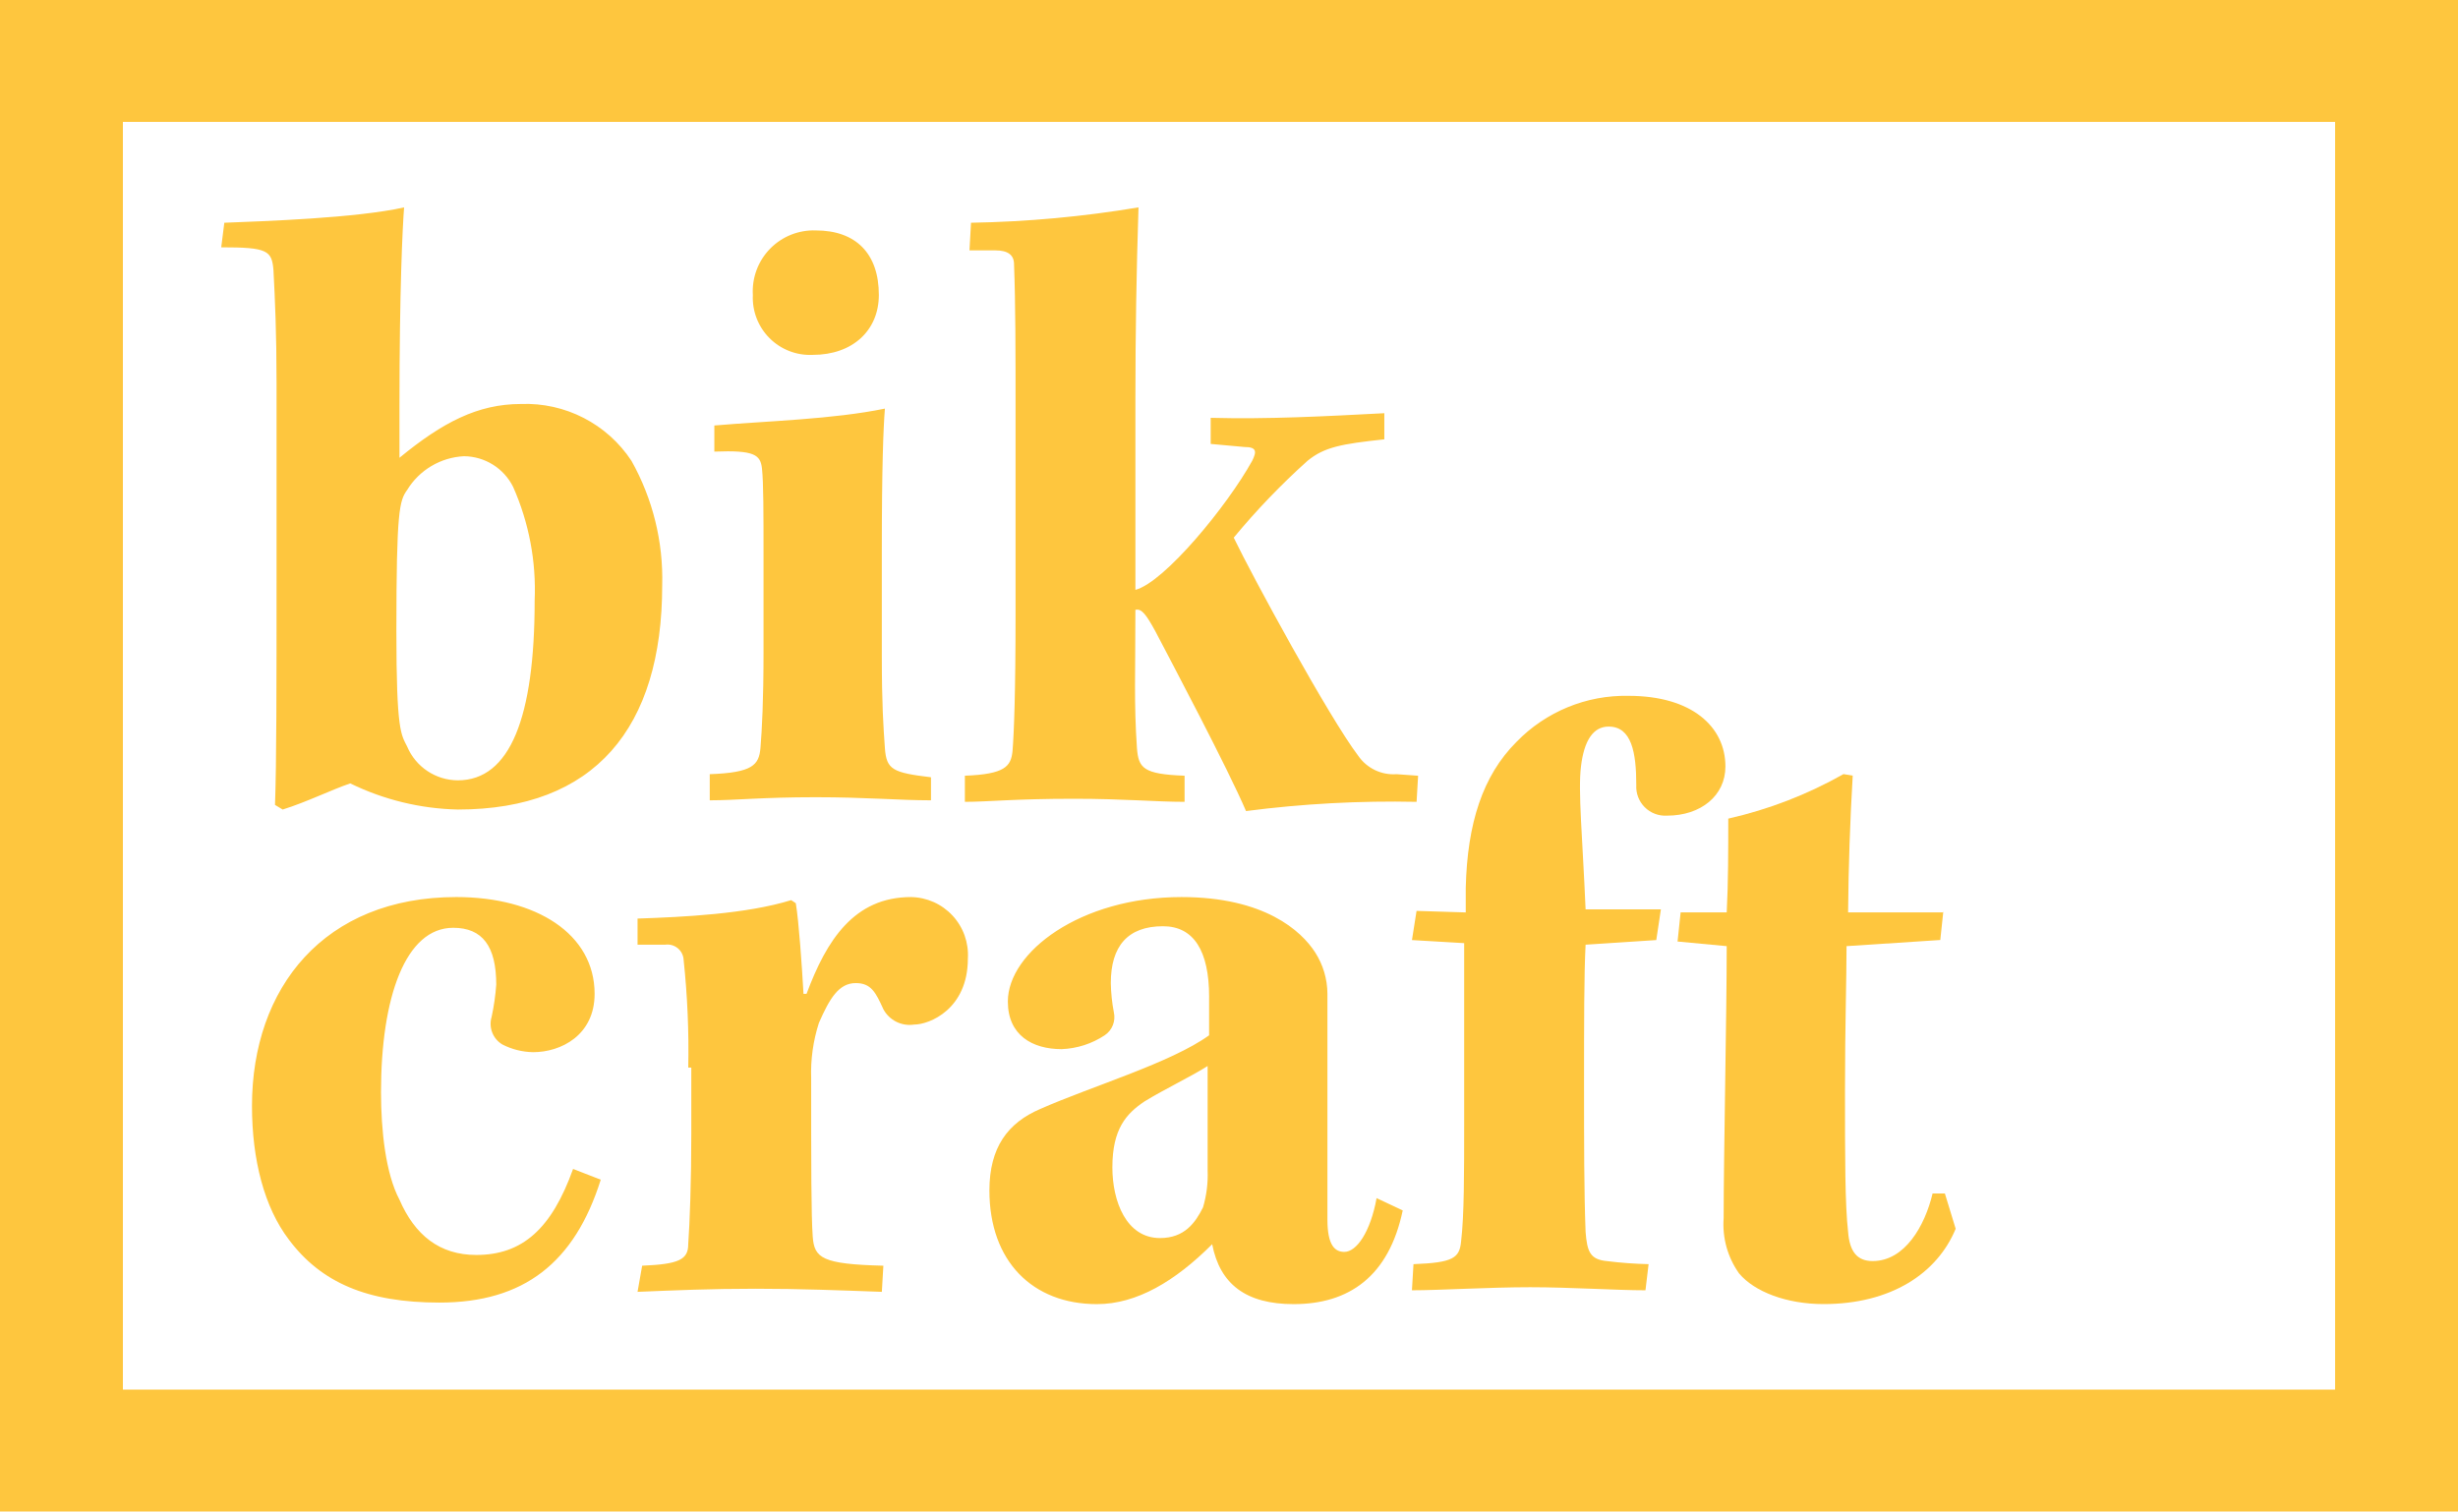
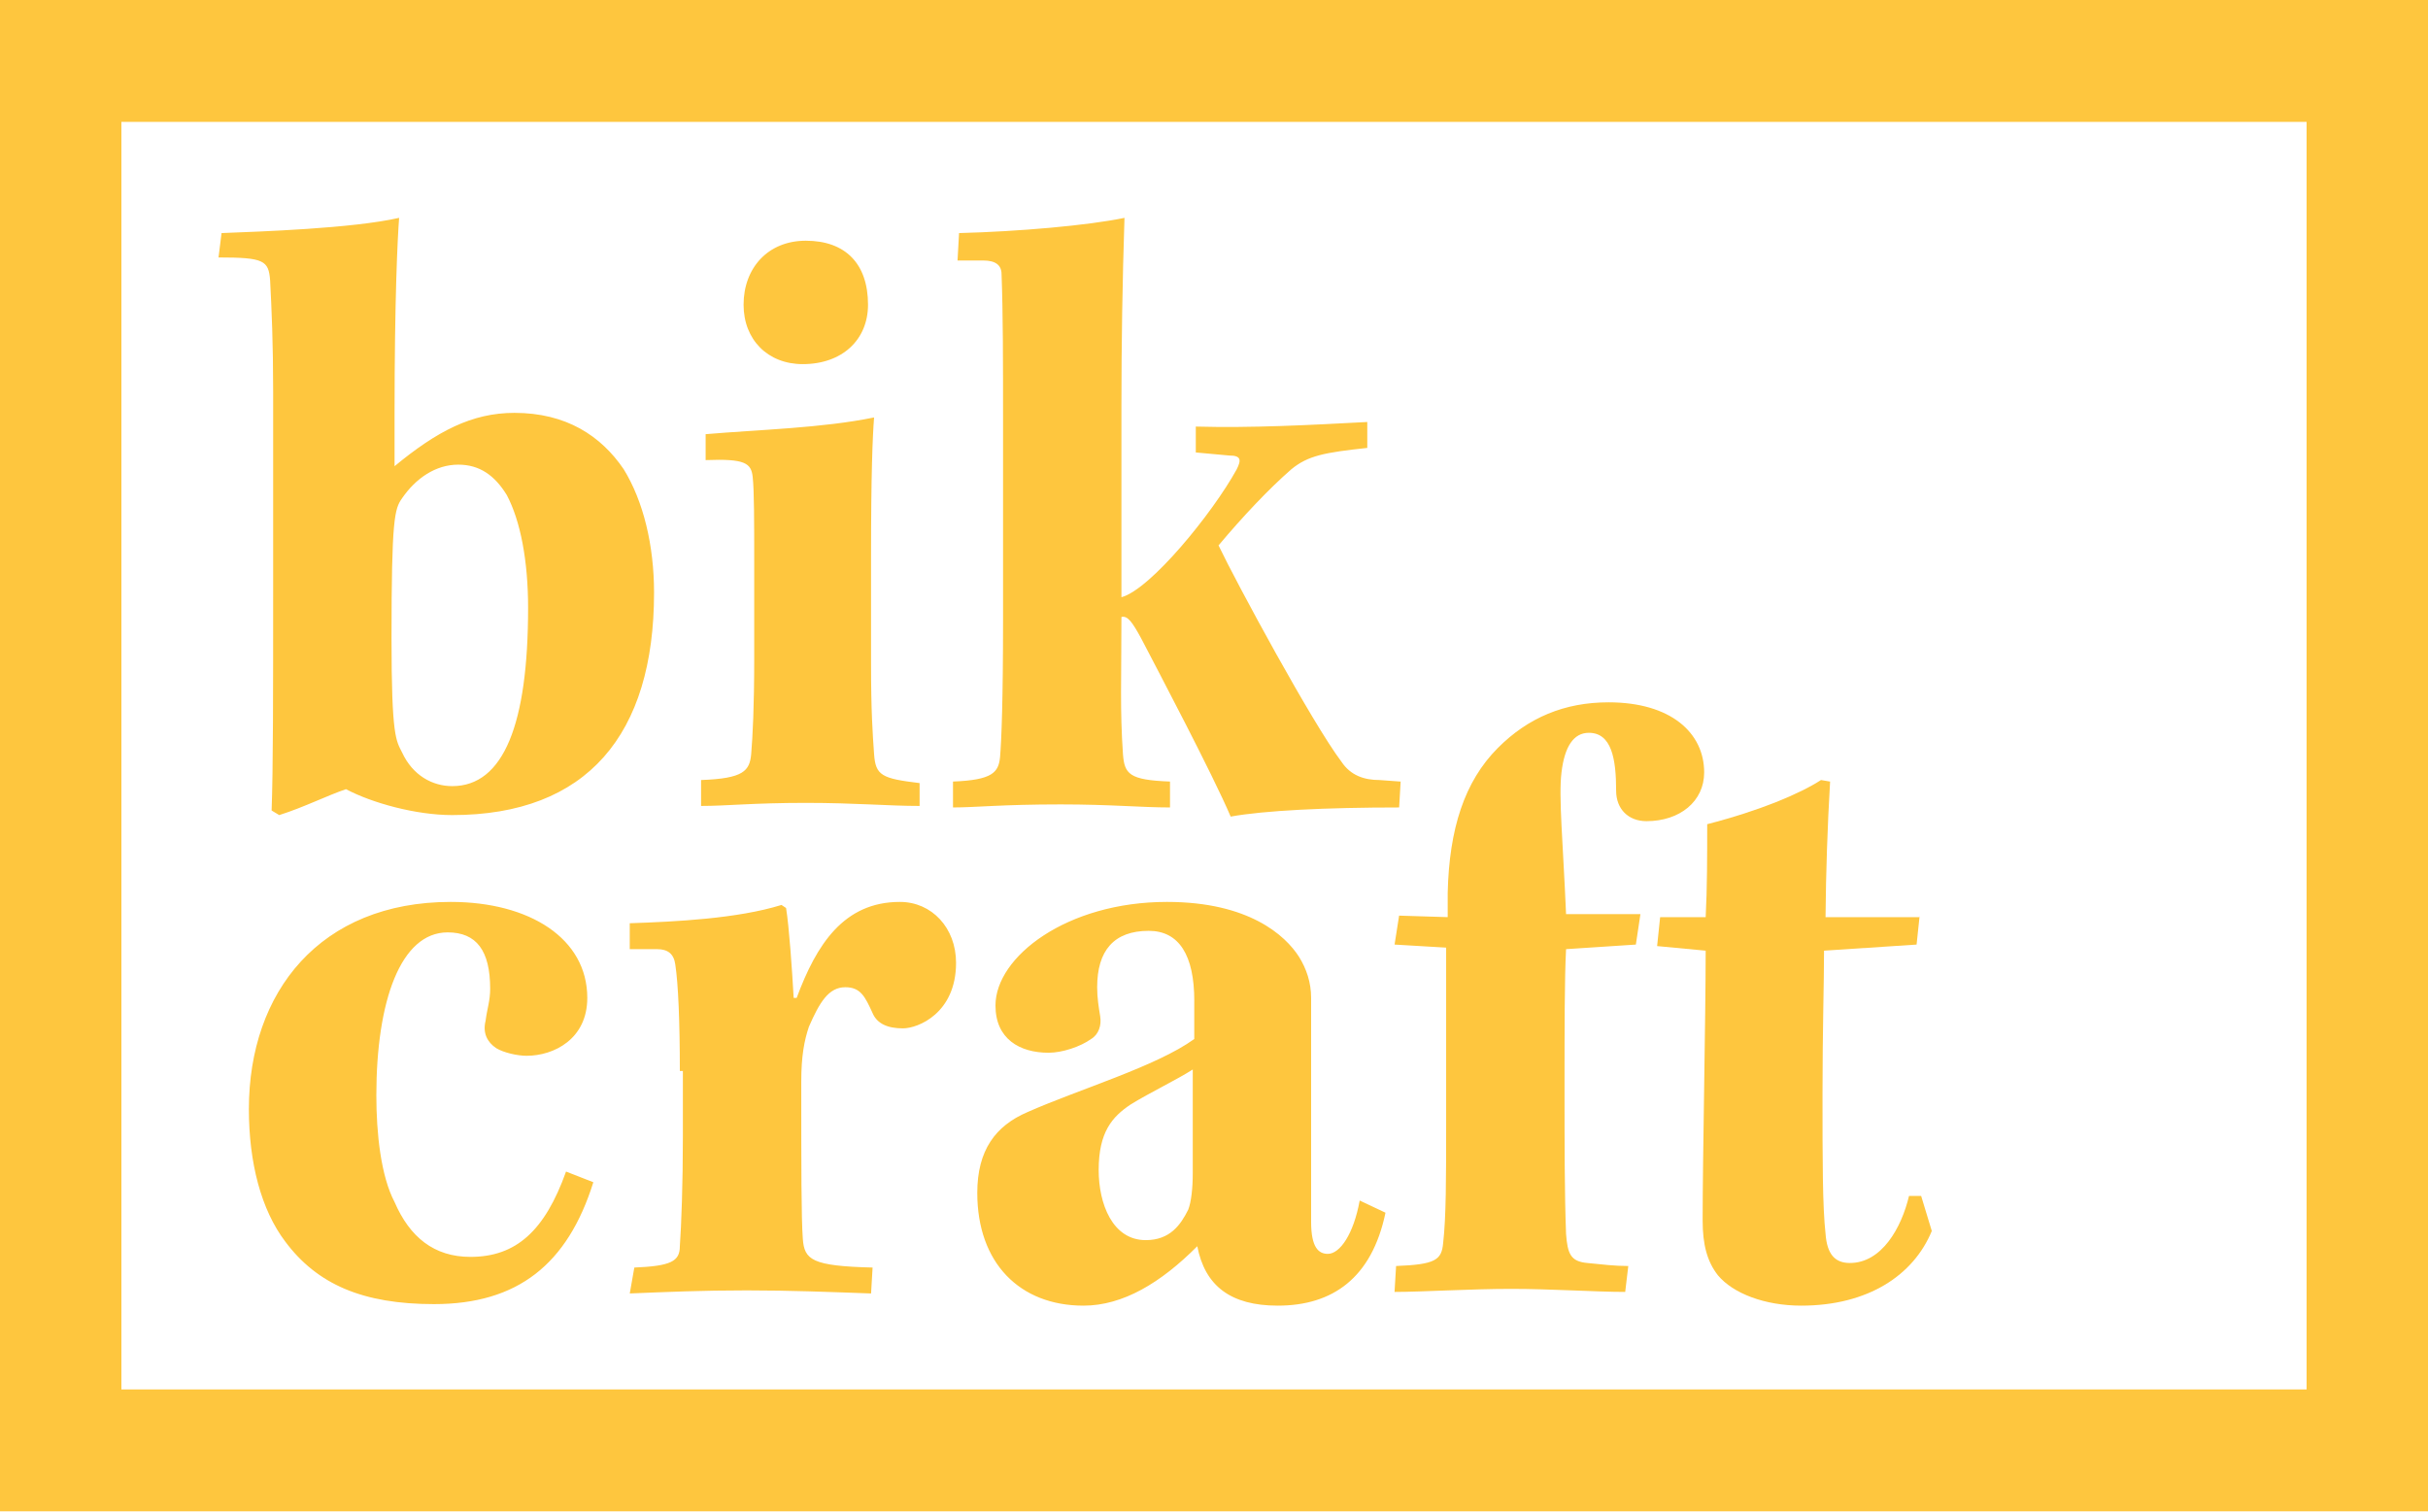
- <svg xmlns="http://www.w3.org/2000/svg" width="200" height="123" viewBox="0 0 200 123">
-   <g transform="translate(0 -1)">
-     <path d="M9.25,10.187c3.126-.124,10.751-.374,14.628-1.25-.126,1.626-.376,6.626-.376,16.125v4.25c3.5-2.876,6.377-4.376,9.877-4.376a10.3,10.3,0,0,1,9,4.626,19.609,19.609,0,0,1,2.5,10.126c0,11.623-5.5,18.249-16.628,18.249A20.975,20.975,0,0,1,19.5,55.811c-1.5.5-3.5,1.5-5.5,2.126l-.626-.376c.126-3.376.126-9.75.126-18.375v-16c0-4-.126-6.75-.25-9.124-.126-1.626-.5-1.876-4.251-1.876Zm19,45.374c4.251,0,6.251-5.126,6.251-14.625a20.641,20.641,0,0,0-1.75-9.25,4.508,4.508,0,0,0-4-2.5,5.757,5.757,0,0,0-4.627,2.75c-.624.876-.874,1.626-.874,11.5,0,8.126.376,8.376.876,9.376A4.5,4.5,0,0,0,28.252,55.561Zm38.5,1.626c-2.626,0-5.251-.252-9.377-.252-4.375,0-6.5.252-8.625.252V55.061c3.5-.126,4-.75,4.126-2.126.124-1.5.25-3.874.25-7.75v-8c0-3.25,0-5.874-.126-7s-.626-1.5-3.876-1.374V26.686c4.377-.374,9.627-.5,13.878-1.374-.126,1.626-.25,4.626-.25,11.5v8.626c0,4,.126,5.75.25,7.5s.626,2,3.75,2.374ZM57.38,10.813c3.252,0,5.127,1.876,5.127,5.25,0,2.876-2.126,4.876-5.377,4.876a4.659,4.659,0,0,1-4.875-4.876,4.955,4.955,0,0,1,5.127-5.25Zm12.627-.626a92.2,92.2,0,0,0,13.628-1.25q-.254,7.747-.252,15.5V40.062c2.376-.626,7.5-6.876,9.5-10.5.376-.75.376-1.126-.624-1.126l-2.75-.25V26.062c4.627.126,9.377-.126,14.128-.376v2.126c-3.5.376-4.877.626-6.253,1.75a58.49,58.49,0,0,0-6,6.25c1.5,3.126,7.753,14.625,10.127,17.749a3.485,3.485,0,0,0,3.126,1.5l1.748.126-.124,2.124a92.689,92.689,0,0,0-13.878.75c-1.5-3.5-6-12-7.375-14.625-.75-1.374-1.126-1.874-1.626-1.75,0,5.126-.124,7.626.126,11.249.126,1.626.5,2.126,3.876,2.25v2.126c-2.376,0-4.877-.25-9-.25-4.877,0-7,.25-8.877.25V55.185c3.25-.124,3.75-.748,3.876-2,.124-1.5.248-4.75.248-11.249V25.812c0-5.126,0-9-.124-12.249q0-1.125-1.5-1.126H69.881ZM39.88,88.059c-2.126,6.75-6.251,10-13.128,10-5.877,0-9.627-1.626-12.251-5.126-2-2.624-3-6.5-3-10.874,0-9.626,5.877-17,16.628-17,6.5,0,11.251,3,11.251,7.876,0,3.374-2.75,4.748-5,4.748a5.674,5.674,0,0,1-2.5-.624A1.953,1.953,0,0,1,31,74.81a18.826,18.826,0,0,0,.376-2.626c0-3.124-1.126-4.624-3.5-4.624C24,67.56,22,73.186,22,80.936c0,3.124.376,6.624,1.5,8.748,1.25,2.876,3.25,4.5,6.251,4.5,3.75,0,6.127-2.124,7.877-7ZM47,78.936a69.823,69.823,0,0,0-.376-8.752,1.317,1.317,0,0,0-1.5-1.248h-2.25V66.81c3.75-.126,8.877-.376,12.5-1.5l.376.25c.25,1.5.5,5.126.626,7.376h.248c1.628-4.376,3.876-7.876,8.5-7.876a4.711,4.711,0,0,1,4.627,5c0,4.126-3.126,5.376-4.377,5.376a2.421,2.421,0,0,1-2.5-1.252c-.624-1.374-1-2.124-2.248-2.124-1.376,0-2.126,1.25-3,3.25a13.268,13.268,0,0,0-.626,4.5c0,7.126,0,11.125.126,12.875s.748,2.248,5.749,2.374l-.124,2.126c-3.5-.126-6.627-.252-10.251-.252-3.75,0-6.5.126-9.627.252l.374-2.126c3-.126,3.75-.5,3.75-1.75.126-1.75.25-5.126.25-9V78.934H47Zm42.381-5.75c0-3.752-1.252-5.752-3.752-5.752-2.874,0-4.248,1.626-4.248,4.626a13.952,13.952,0,0,0,.248,2.376,1.78,1.78,0,0,1-.748,1.874,6.834,6.834,0,0,1-3.5,1.126c-2.376,0-4.377-1.128-4.377-3.876,0-4,5.877-8.5,14.128-8.5,6.749,0,9.749,2.75,10.875,4.5a6.28,6.28,0,0,1,1,3.376V91.309c0,2.126.626,2.626,1.376,2.626,1,0,2.124-1.626,2.624-4.376l2.126,1c-1.126,5.376-4.377,7.626-8.877,7.626-3.876,0-6-1.626-6.627-4.876-3,3-6.125,4.876-9.375,4.876-5.251,0-8.751-3.5-8.751-9.252,0-3.5,1.5-5.5,4.126-6.624,4.248-1.876,10.625-3.75,13.75-6V73.184ZM81.509,87.059c0,2.75,1.126,5.75,3.876,5.75,2,0,2.874-1.25,3.5-2.5a9.285,9.285,0,0,0,.374-3v-8.5c-1.376.876-3.5,1.876-5.127,2.876C82.633,82.686,81.509,83.934,81.509,87.059Zm24.753-20.873,4,.124v-2c.126-5.25,1.376-9.126,4.126-11.875a12.356,12.356,0,0,1,9.125-3.75c5.127,0,7.877,2.5,7.877,5.75,0,2.376-2,4-4.753,4a2.362,2.362,0,0,1-2.5-2.5c0-2.624-.374-4.748-2.248-4.748-1.252,0-2,1.124-2.252,3.25-.248,2,.126,5.75.376,11.623h6.127l-.376,2.5-5.751.376c-.126,2.374-.126,6.5-.126,11.373,0,4.626,0,8.75.126,12,.126,1.626.376,2.25,1.75,2.376a33.34,33.34,0,0,0,3.376.248l-.254,2.126c-2.374,0-6.125-.25-9.375-.25-3.376,0-7.377.25-9.627.25l.126-2.126c3.25-.124,3.75-.5,3.876-1.874.248-2.126.248-5.376.248-9.75V68.81l-4.248-.25.374-2.376Z" transform="translate(9.002 8.939)" fill="#fec63e" />
-     <path d="M89.879,43.127,89.627,45.5,82,46c0,2.626-.126,6.5-.126,11.751,0,5.5,0,9.251.252,11.5.124,1.626.748,2.376,2,2.376,2.624,0,4.249-2.876,4.875-5.5h1L90.879,69c-1.5,3.626-5.253,6.127-10.753,6.127-3,0-5.625-1-6.875-2.5A6.887,6.887,0,0,1,72,68.13C72,63,72.25,51.5,72.25,46l-4-.376.25-2.374h3.75c.126-2.376.126-5.127.126-7.627A34.551,34.551,0,0,0,81.752,32l.75.126q-.328,5.557-.376,11.125h7.753v-.126Z" transform="translate(68.248 31.993)" fill="#fec63e" />
-     <path d="M190,9.919V113.081H10V9.919ZM200,0H0V123H200Z" transform="translate(0 1)" fill="#fec63e" />
-   </g>
+ <svg xmlns="http://www.w3.org/2000/svg" width="151" height="94" viewBox="0 0 151 94" fill="none">
+   <path d="M13.779 14.497C16.139 14.403 21.895 14.214 24.822 13.55C24.726 14.782 24.538 18.573 24.538 25.774V28.996C27.18 26.816 29.352 25.679 31.994 25.679C35.203 25.679 37.373 27.101 38.789 29.186C40.015 31.176 40.676 33.923 40.676 36.862C40.676 45.673 36.524 50.696 28.124 50.696C25.859 50.696 23.121 49.938 21.518 49.085C20.385 49.464 18.875 50.222 17.365 50.696L16.892 50.411C16.988 47.852 16.988 43.02 16.988 36.481V24.352C16.988 21.32 16.892 19.235 16.799 17.436C16.704 16.203 16.421 16.013 13.59 16.013L13.779 14.497ZM28.124 48.895C31.333 48.895 32.843 45.009 32.843 37.808C32.843 34.871 32.37 32.407 31.521 30.796C30.766 29.564 29.823 28.9 28.501 28.9C27.085 28.9 25.859 29.754 25.009 30.985C24.538 31.649 24.349 32.218 24.349 39.703C24.349 45.863 24.633 46.052 25.01 46.81C25.67 48.233 26.898 48.895 28.124 48.895ZM57.191 50.128C55.209 50.128 53.228 49.937 50.112 49.937C46.81 49.937 45.205 50.128 43.601 50.128V48.516C46.244 48.421 46.621 47.948 46.717 46.904C46.81 45.767 46.905 43.968 46.905 41.029V34.965C46.905 32.501 46.905 30.512 46.81 29.659C46.715 28.806 46.337 28.521 43.884 28.617V27.005C47.188 26.722 51.151 26.626 54.36 25.964C54.265 27.196 54.171 29.471 54.171 34.681V41.221C54.171 44.253 54.267 45.579 54.36 46.906C54.455 48.233 54.833 48.422 57.191 48.706V50.128ZM50.112 14.972C52.568 14.972 53.983 16.394 53.983 18.952C53.983 21.132 52.377 22.648 49.924 22.648C47.754 22.648 46.244 21.132 46.244 18.952C46.244 16.677 47.754 14.972 50.114 14.972H50.112ZM59.645 14.497C63.327 14.403 67.668 14.024 69.933 13.55C69.805 17.465 69.742 21.382 69.743 25.3V37.145C71.536 36.671 75.405 31.933 76.915 29.186C77.199 28.617 77.199 28.332 76.444 28.332L74.368 28.142V26.532C77.86 26.628 81.447 26.437 85.033 26.247V27.859C82.39 28.144 81.351 28.333 80.312 29.186C78.898 30.418 77.293 32.124 75.782 33.923C76.915 36.293 81.635 45.011 83.428 47.379C83.994 48.233 84.844 48.516 85.788 48.516L87.108 48.612L87.014 50.222C82.484 50.222 78.614 50.411 76.537 50.79C75.405 48.137 72.007 41.694 70.97 39.703C70.404 38.661 70.12 38.282 69.743 38.376C69.743 42.262 69.649 44.157 69.838 46.904C69.933 48.137 70.215 48.516 72.764 48.61V50.222C70.97 50.222 69.083 50.032 65.969 50.032C62.288 50.032 60.684 50.222 59.268 50.222V48.61C61.721 48.516 62.099 48.043 62.194 47.094C62.288 45.957 62.381 43.493 62.381 38.566V26.343C62.381 22.457 62.381 19.52 62.288 17.056C62.288 16.488 61.91 16.203 61.155 16.203H59.55L59.645 14.497ZM36.901 73.532C35.296 78.649 32.183 81.113 26.991 81.113C22.555 81.113 19.724 79.88 17.743 77.227C16.233 75.238 15.478 72.3 15.478 68.984C15.478 61.687 19.914 56.097 28.03 56.097C32.938 56.097 36.524 58.371 36.524 62.067C36.524 64.625 34.448 65.667 32.749 65.667C32.183 65.667 31.333 65.479 30.861 65.194C30.295 64.814 30.011 64.246 30.2 63.488C30.295 62.73 30.484 62.255 30.484 61.497C30.484 59.129 29.634 57.992 27.841 57.992C24.915 57.992 23.405 62.257 23.405 68.132C23.405 70.5 23.689 73.153 24.538 74.763C25.481 76.944 26.991 78.175 29.256 78.175C32.088 78.175 33.882 76.564 35.203 72.868L36.901 73.532ZM42.28 66.616C42.28 63.583 42.185 61.214 41.996 59.981C41.903 59.319 41.525 59.035 40.864 59.035H39.165V57.423C41.996 57.328 45.866 57.138 48.602 56.286L48.886 56.476C49.075 57.613 49.264 60.362 49.359 62.067H49.546C50.775 58.75 52.473 56.097 55.965 56.097C57.948 56.097 59.458 57.708 59.458 59.887C59.458 63.015 57.098 63.962 56.154 63.962C55.212 63.962 54.55 63.677 54.267 63.013C53.795 61.972 53.511 61.403 52.569 61.403C51.53 61.403 50.964 62.351 50.304 63.867C50.02 64.721 49.832 65.668 49.832 67.278C49.832 72.68 49.832 75.712 49.927 77.039C50.02 78.364 50.492 78.743 54.267 78.839L54.173 80.45C51.53 80.355 49.17 80.259 46.434 80.259C43.603 80.259 41.527 80.355 39.166 80.45L39.449 78.839C41.714 78.743 42.28 78.46 42.28 77.512C42.375 76.186 42.469 73.626 42.469 70.689V66.614H42.28V66.616ZM74.274 62.257C74.274 59.413 73.329 57.896 71.441 57.896C69.271 57.896 68.234 59.129 68.234 61.403C68.234 62.067 68.328 62.636 68.421 63.204C68.516 63.771 68.328 64.341 67.856 64.625C67.195 65.1 66.063 65.478 65.214 65.478C63.42 65.478 61.91 64.624 61.91 62.54C61.91 59.508 66.347 56.097 72.575 56.097C77.67 56.097 79.935 58.181 80.785 59.508C81.258 60.266 81.54 61.12 81.54 62.067V75.996C81.54 77.608 82.013 77.987 82.579 77.987C83.334 77.987 84.183 76.754 84.56 74.669L86.165 75.427C85.315 79.503 82.861 81.208 79.464 81.208C76.537 81.208 74.934 79.976 74.461 77.512C72.196 79.786 69.838 81.208 67.384 81.208C63.42 81.208 60.778 78.555 60.778 74.195C60.778 71.542 61.91 70.025 63.893 69.173C67.1 67.751 71.914 66.331 74.272 64.625V62.255L74.274 62.257ZM68.328 72.774C68.328 74.859 69.178 77.133 71.254 77.133C72.764 77.133 73.424 76.186 73.897 75.238C74.084 74.763 74.179 73.911 74.179 72.964V66.52C73.14 67.184 71.536 67.942 70.309 68.7C69.176 69.458 68.328 70.404 68.328 72.774ZM87.014 56.95L90.034 57.044V55.528C90.129 51.548 91.073 48.61 93.149 46.525C95.037 44.63 97.302 43.683 100.038 43.683C103.908 43.683 105.984 45.578 105.984 48.042C105.984 49.843 104.474 51.074 102.396 51.074C101.264 51.074 100.509 50.316 100.509 49.179C100.509 47.19 100.226 45.579 98.811 45.579C97.866 45.579 97.302 46.431 97.111 48.043C96.924 49.559 97.206 52.402 97.395 56.855H102.02L101.736 58.75L97.395 59.035C97.3 60.835 97.3 63.962 97.3 67.657C97.3 71.164 97.3 74.29 97.395 76.754C97.49 77.987 97.679 78.46 98.716 78.555C99.66 78.649 100.415 78.743 101.265 78.743L101.073 80.355C99.281 80.355 96.45 80.165 93.996 80.165C91.447 80.165 88.427 80.355 86.728 80.355L86.824 78.743C89.277 78.649 89.655 78.364 89.75 77.323C89.937 75.711 89.937 73.247 89.937 69.931V58.94L86.73 58.75L87.012 56.949L87.014 56.95Z" fill="#FEC63E" />
+   <path d="M119.385 56.95L119.195 58.75L113.439 59.129C113.439 61.12 113.344 64.056 113.344 68.036C113.344 72.206 113.344 75.048 113.534 76.754C113.628 77.987 114.099 78.555 115.044 78.555C117.025 78.555 118.251 76.375 118.724 74.386H119.479L120.14 76.564C119.008 79.313 116.175 81.208 112.022 81.208C109.757 81.208 107.776 80.45 106.833 79.313C106.171 78.46 105.889 77.418 105.889 75.902C105.889 72.016 106.078 63.298 106.078 59.129L103.058 58.844L103.246 57.044H106.078C106.173 55.243 106.173 53.158 106.173 51.263C109.475 50.411 111.927 49.37 113.25 48.516L113.816 48.612C113.651 51.42 113.557 54.231 113.532 57.044H119.385V56.949V56.95Z" fill="#FEC63E" />
+   <path d="M143.45 7.581V86.419H7.55V7.581H143.45ZM151 0H0V94H151V0Z" fill="#FEC63E" />
</svg>
